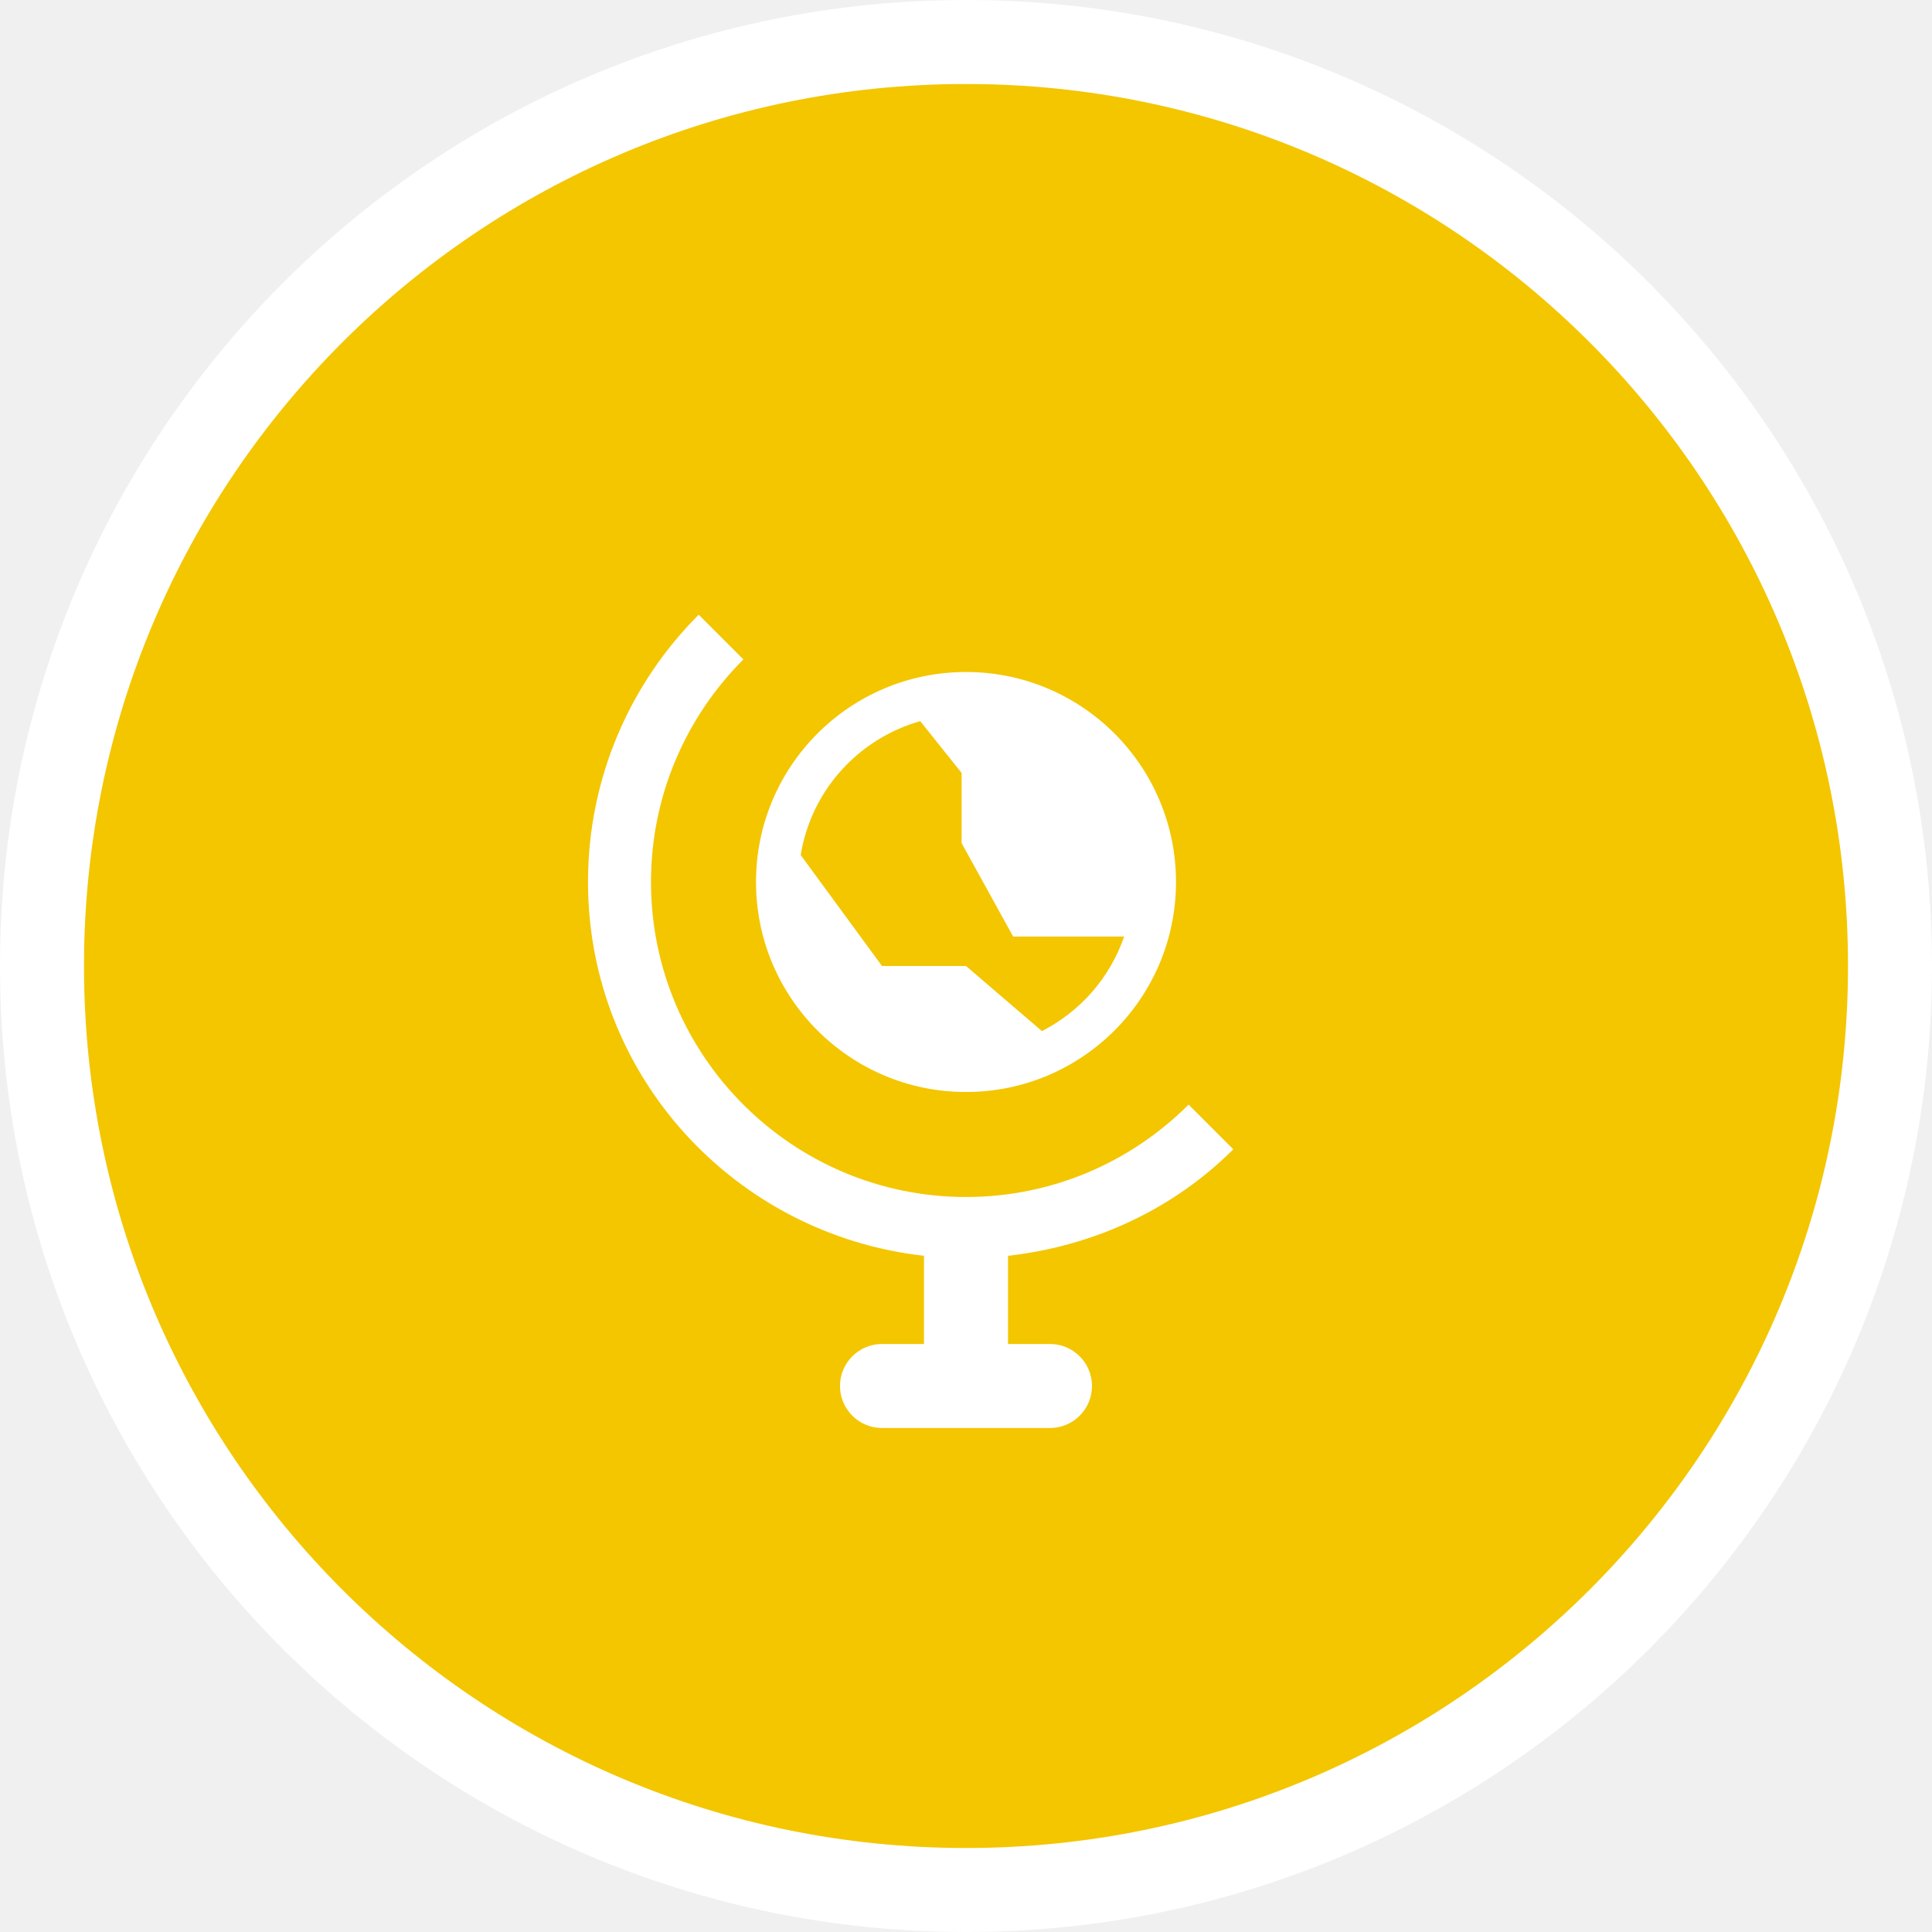
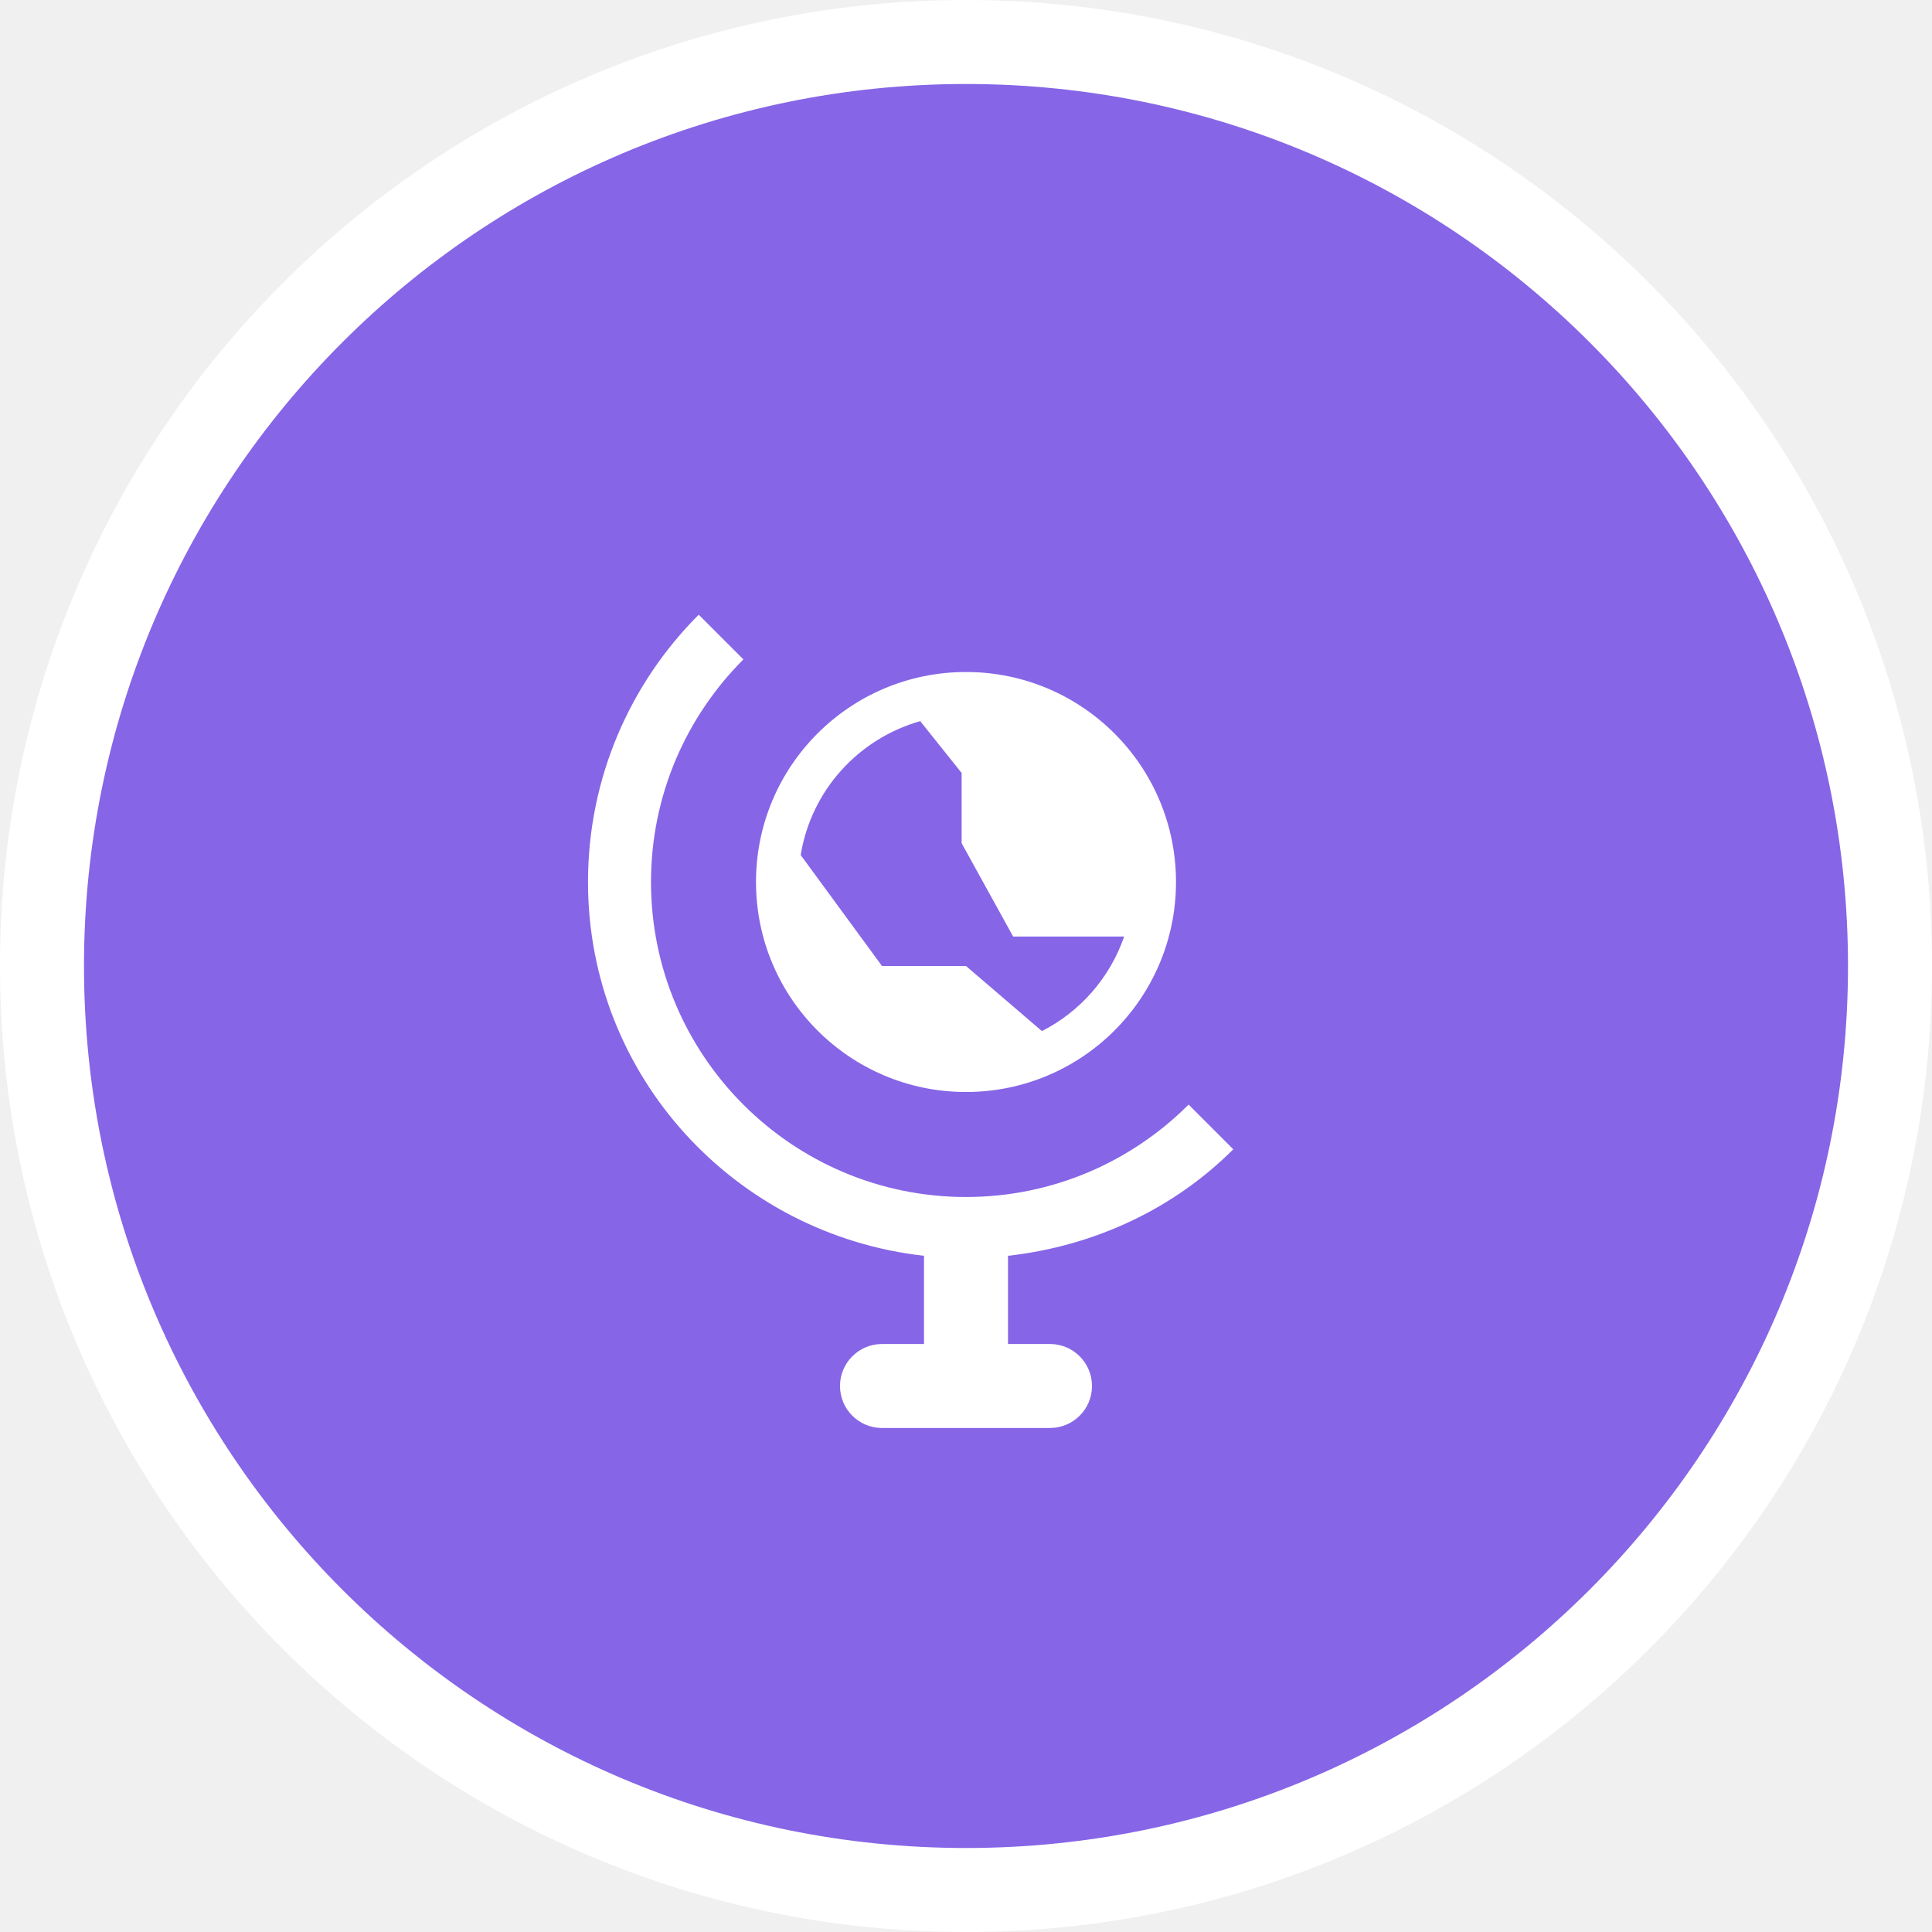
<svg xmlns="http://www.w3.org/2000/svg" version="1.1" id="globe-11" viewBox="0 0 23 23" height="23" width="23">
  <rect fill="none" x="0" y="0" width="23" height="23" />
  <rect x="1" y="1" rx="10.5" ry="10.5" width="21" height="21" stroke="#ffffff" style="stroke-linejoin:round;stroke-miterlimit:4;" fill="#ffffff" stroke-width="2" />
-   <rect x="1" y="1" width="21" height="21" rx="10.5" ry="10.5" fill="#F3C600" />
+   <rect x="1" y="1" width="21" height="21" rx="10.5" ry="10.5" fill="#8665E7" />
  <g fill="#ffffff" transform="translate(6 6)">
    <path d="M6.5,10H6V8.95C7.04,8.833,7.98,8.384,8.682,7.682L8.15,7.15C7.471,7.829,6.534,8.25,5.5,8.25    c-2.068,0-3.75-1.682-3.75-3.75c0-1.034,0.421-1.971,1.1-2.65L2.318,1.318C1.504,2.132,1,3.257,1,4.5    c0,2.314,1.753,4.198,4,4.45V10H4.5C4.224,10,4,10.224,4,10.5C4,10.776,4.224,11,4.5,11h2C6.776,11,7,10.776,7,10.5    C7,10.224,6.776,10,6.5,10z" />
    <path d="M5.5,7C6.881,7,8,5.881,8,4.5C8,3.119,6.881,2,5.5,2S3,3.119,3,4.5C3,5.881,4.119,7,5.5,7z M4.955,2.585    l0.493,0.617v0.836l0.613,1.111h1.322C7.213,5.641,6.861,6.041,6.404,6.275L5.5,5.5h-1L3.532,4.179    C3.657,3.41,4.218,2.795,4.955,2.585z" />
  </g>
</svg>
